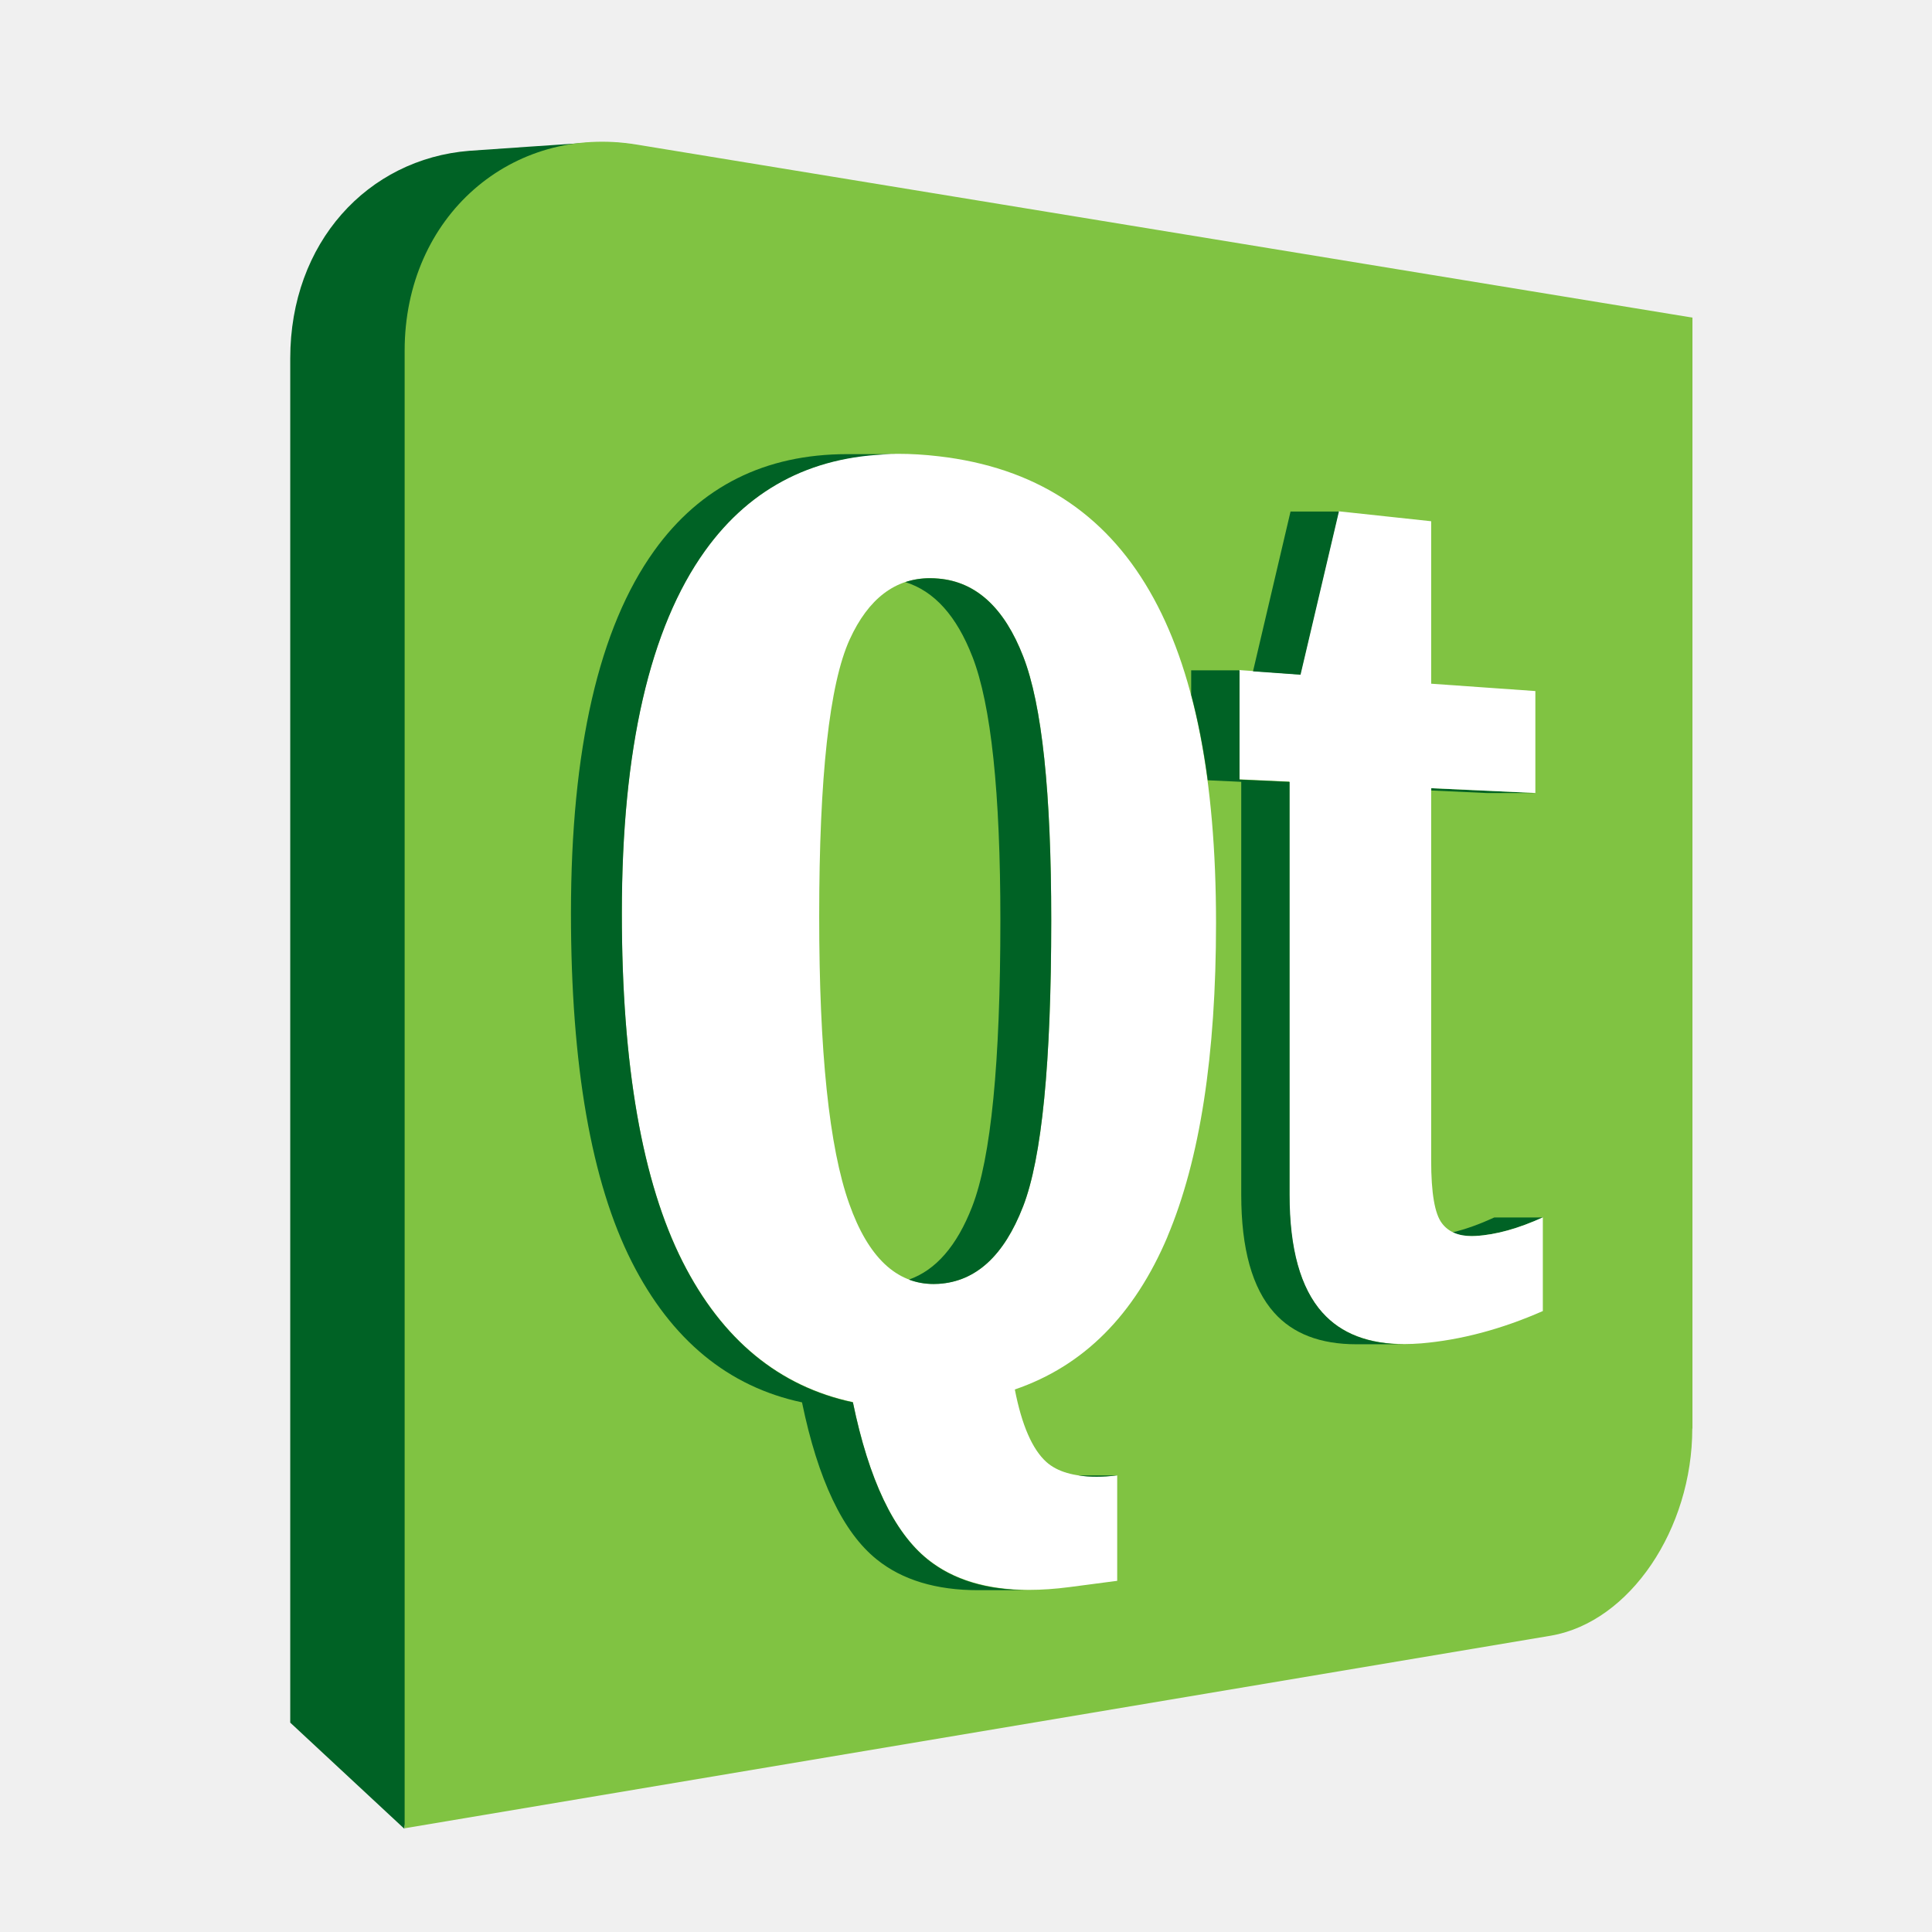
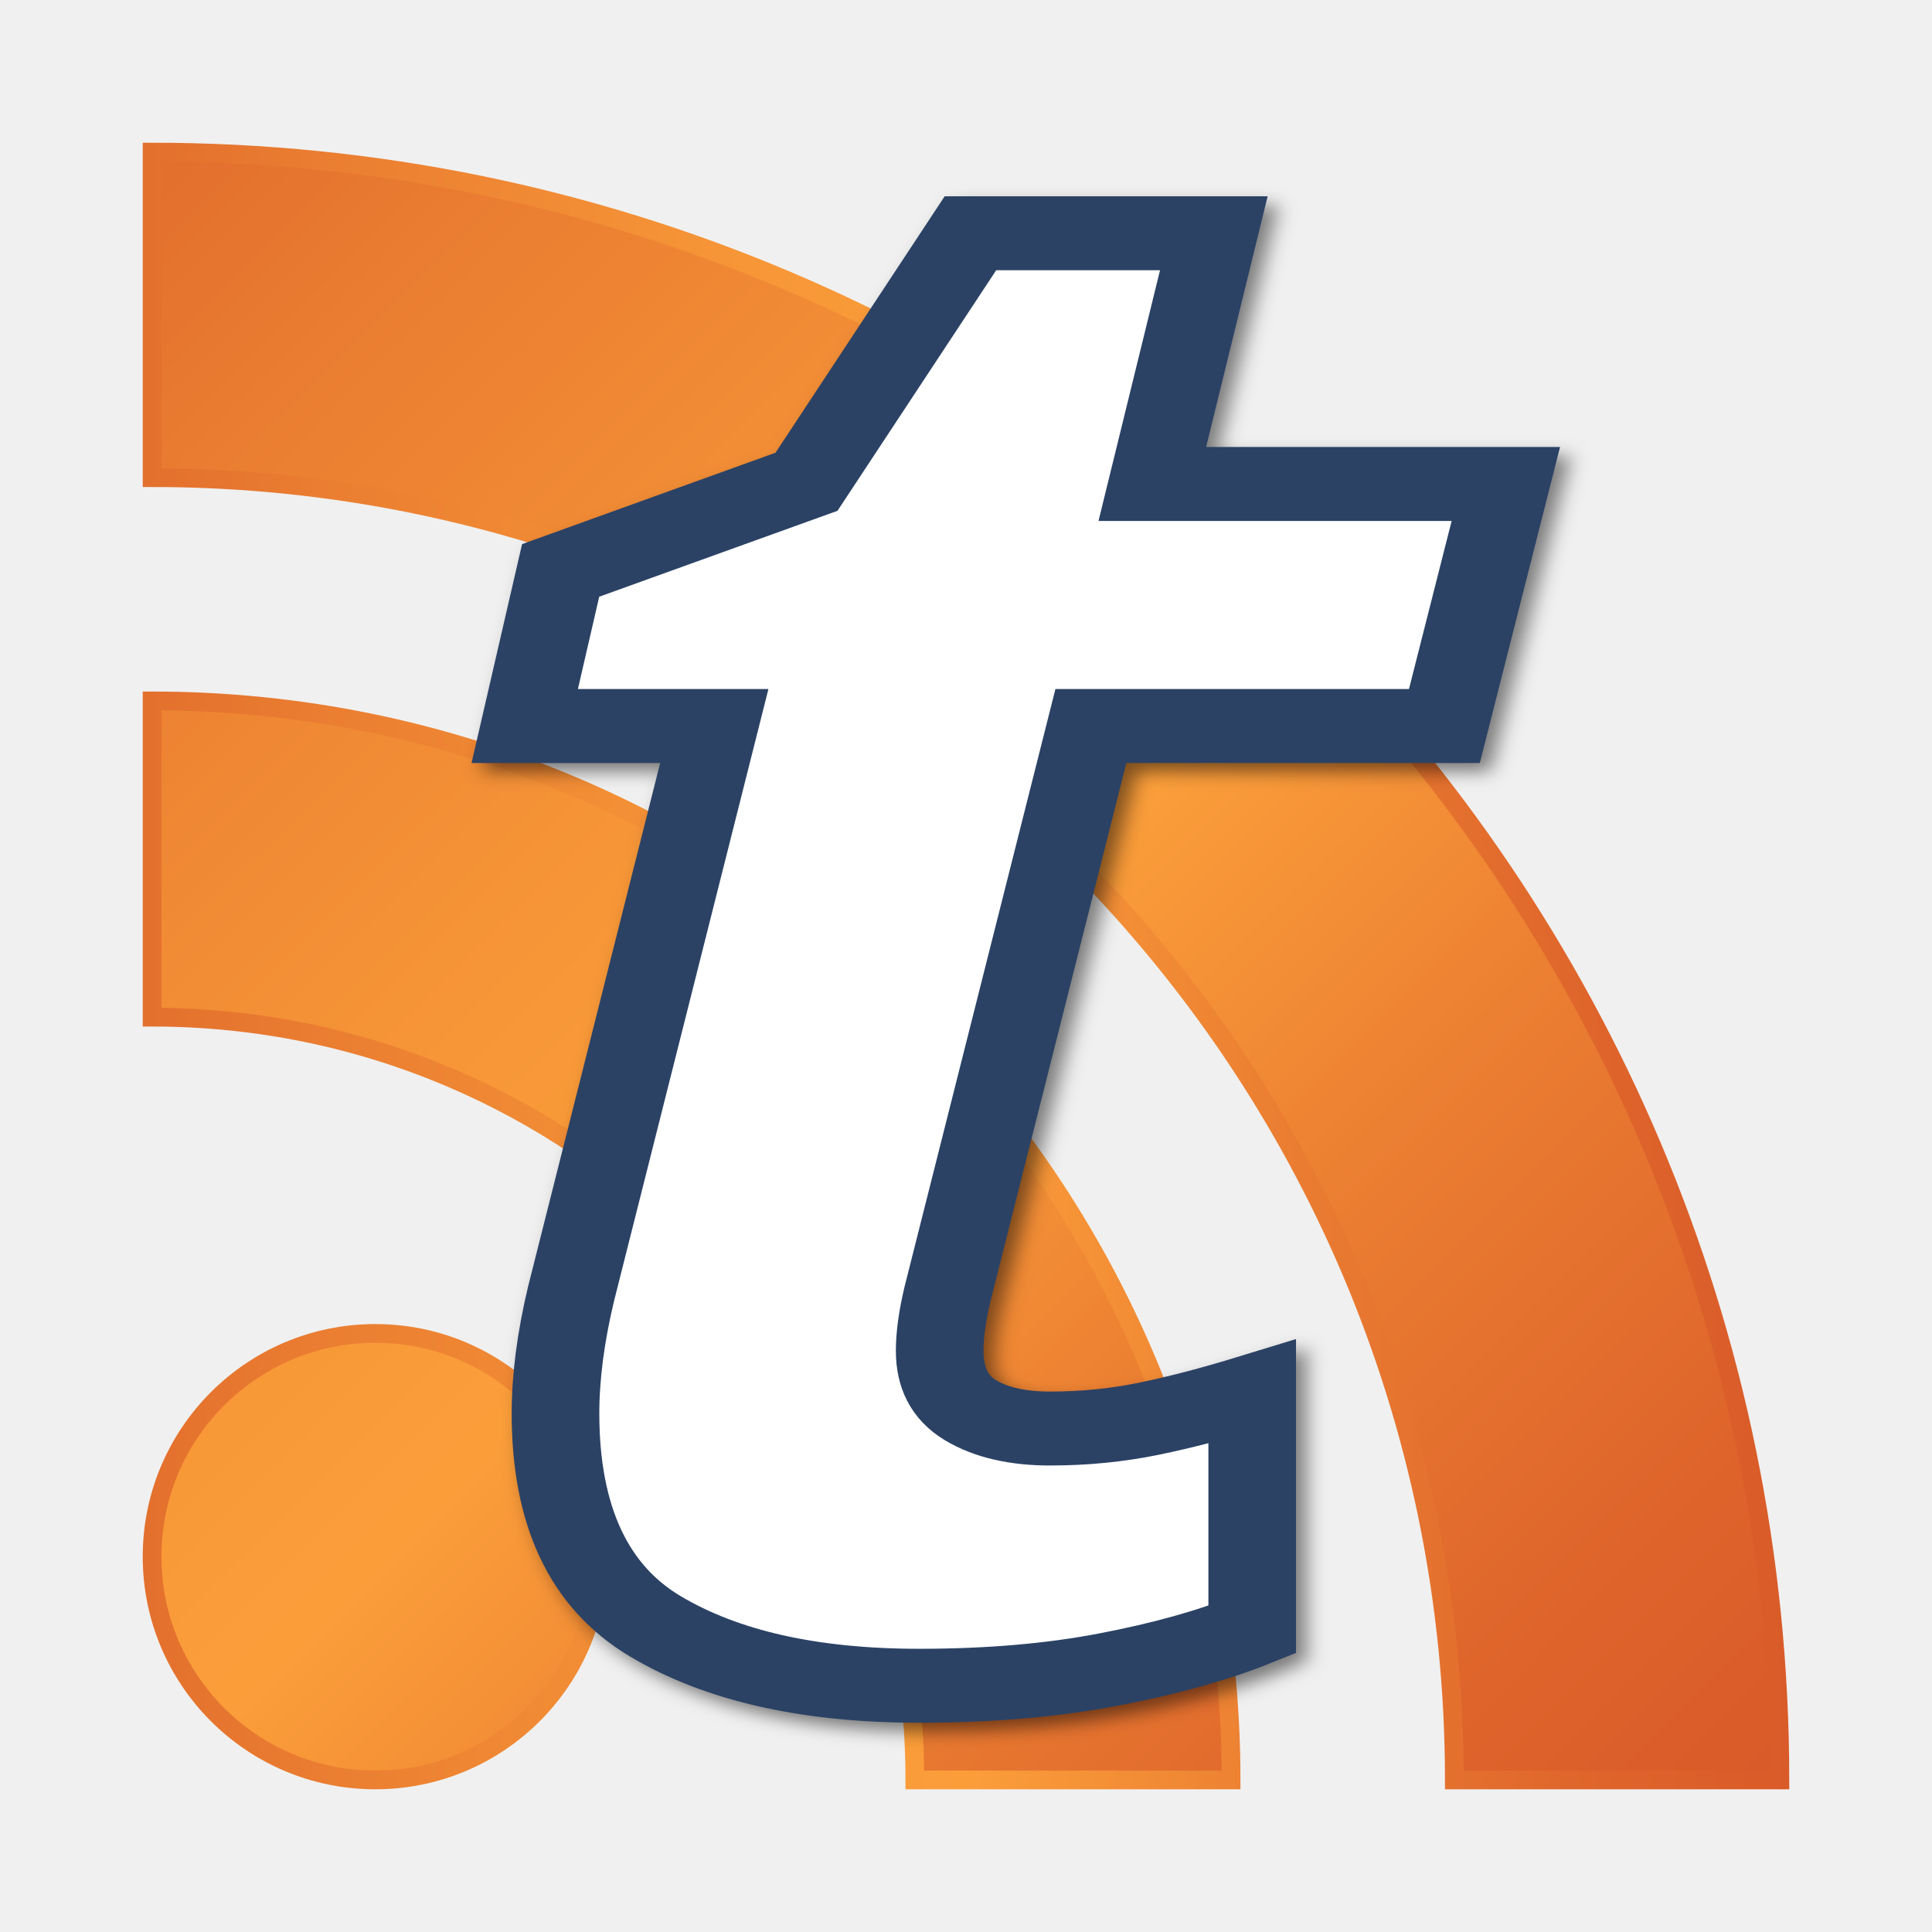
- <svg xmlns="http://www.w3.org/2000/svg" height="44px" version="1.1" viewBox="0 0 44 44" width="44px" x="0px" y="0px" id="svg2">
-   <defs id="defs16">
-     </defs>
-   <g transform="matrix(0.1830878,0,0,0.1830878,6.610095,3.23852)" id="g3">
-     <path d="M 43.09,0.359 C 40.94,0.004 38.84,-0.082 36.81,0.078 31.968,0.395 27.123,0.736 22.28,1.07 9.62,2.082 0,12.5 0,26.89 l 0,169.7 14.19,13.2 28.87,-209.42 0.03,-0.011 z" style="fill:#006225" id="path5" />
-     <path d="m 174.4,160 c 0,12.5 -7.75,24.07 -17.57,25.77 L 14.23,209.73 V 25.93 C 14.23,9.21 27.57,-2.27 43.12,0.3 l 131.3,21.52 v 138.2 z" style="fill:#80c342" id="path7" />
-     <path d="m 154.9,80.96 -12.96,-0.598 0,0.278 6.945,0.32 6.016,0 z" style="fill:#006225" id="path11" />
-     <path d="m 144.6,135.6 c 0.66,0.328 1.43,0.476 2.351,0.476 0.161,0 0.329,-0.004 0.497,-0.016 2.55,-0.148 5.32,-0.933 8.343,-2.308 h -6.015 c -1.821,0.832 -3.532,1.457 -5.176,1.848 z" style="fill:#006225" id="path13" />
-     <path id="path17" style="fill:#ffffff" d="m 91.15,132.4 c 2.351,-6.051 3.511,-17.91 3.511,-35.62 0,-15.89 -1.148,-26.82 -3.484,-32.81 -2.336,-6.027 -5.832,-9.281 -10.52,-9.691 -0.359,-0.031 -0.714,-0.051 -1.058,-0.051 -4.34,0 -7.68,2.535 -10.01,7.625 -2.52,5.543 -3.793,17.04 -3.793,34.44 0,16.82 1.238,28.75 3.734,35.75 2.356,6.672 5.879,9.976 10.5,9.976 0.207,0 0.41,-0.008 0.621,-0.019 4.633,-0.293 8.121,-3.496 10.49,-9.602 m 17.98,3.75 c -4.117,9.707 -10.39,16.06 -18.99,19 0.867,4.449 2.176,7.441 3.922,9.019 1.351,1.211 3.433,1.821 6.222,1.821 0.805,0 1.668,-0.055 2.59,-0.157 v 13.12 l -5.961,0.782 c -1.758,0.23 -3.426,0.343 -5.004,0.343 -5.218,0 -9.445,-1.265 -12.62,-3.824 -4.207,-3.379 -7.308,-9.894 -9.297,-19.54 -9.136,-1.945 -16.26,-7.754 -21.19,-17.5 -5.004,-9.902 -7.551,-24.39 -7.551,-43.34 0,-20.43 3.484,-35.51 10.34,-45.07 5.789,-8.07 13.86,-12.04 24.02,-12.04 1.629,0 3.309,0.102 5.043,0.305 11.95,1.375 20.62,7.016 26.26,16.79 5.535,9.562 8.254,23.27 8.254,41.26 0,16.48 -2,29.45 -6.043,39.02 z M 130.4,45.91 l 11.52,1.238 0,20.21 12.96,0.914 0,12.68 -12.96,-0.598 0,46.33 c 0,4.032 0.445,6.625 1.34,7.789 0.8,1.067 2.046,1.594 3.71,1.594 0.161,0 0.329,-0.004 0.497,-0.016 2.55,-0.148 5.32,-0.933 8.343,-2.308 v 11.65 c -5.136,2.258 -10.18,3.598 -15.12,4.02 -0.718,0.055 -1.41,0.086 -2.078,0.086 -4.48,0 -7.906,-1.301 -10.25,-3.934 -2.73,-3.051 -4.09,-7.949 -4.09,-14.67 V 79.535 L 118.046,79.25 V 65.66 l 7.586,0.547 4.773,-20.3 z" />
-     <path d="m 100.3,166 c 0.809,0 1.672,-0.055 2.59,-0.157 H 98.054 C 98.73,165.949 99.507,166 100.3,166 z" style="fill:#006225" id="path19" />
-     <path id="path21" style="fill:#006225" d="m 84.85,63.98 c 2.336,5.997 3.484,16.92 3.484,32.81 0,17.7 -1.16,29.57 -3.512,35.62 -1.894,4.879 -4.527,7.902 -7.863,9.07 0.965,0.368 1.992,0.551 3.078,0.551 0.207,0 0.41,-0.008 0.621,-0.019 4.633,-0.293 8.121,-3.496 10.49,-9.602 2.351,-6.051 3.511,-17.91 3.511,-35.62 0,-15.89 -1.148,-26.82 -3.484,-32.81 -2.336,-6.027 -5.832,-9.281 -10.52,-9.691 -0.359,-0.031 -0.714,-0.051 -1.058,-0.051 -1.09,0 -2.117,0.16 -3.082,0.481 h -0.004 c 3.601,1.121 6.379,4.215 8.336,9.261 z m -2.344,114.3 c -0.113,-0.05 -0.227,-0.105 -0.336,-0.16 -0.012,-0.004 -0.023,-0.012 -0.035,-0.015 -0.102,-0.051 -0.207,-0.106 -0.309,-0.157 -0.019,-0.011 -0.039,-0.019 -0.058,-0.031 -0.09,-0.051 -0.184,-0.098 -0.278,-0.148 -0.027,-0.016 -0.054,-0.036 -0.086,-0.051 -0.082,-0.043 -0.164,-0.09 -0.242,-0.137 -0.039,-0.023 -0.078,-0.047 -0.113,-0.07 -0.07,-0.039 -0.145,-0.082 -0.215,-0.125 -0.047,-0.031 -0.094,-0.059 -0.14,-0.09 -0.059,-0.039 -0.118,-0.074 -0.176,-0.113 -0.059,-0.039 -0.114,-0.075 -0.168,-0.114 -0.051,-0.031 -0.102,-0.066 -0.149,-0.097 -0.066,-0.047 -0.132,-0.094 -0.195,-0.137 -0.039,-0.027 -0.078,-0.055 -0.113,-0.082 -0.078,-0.055 -0.153,-0.113 -0.231,-0.172 -0.023,-0.016 -0.05,-0.035 -0.078,-0.055 -0.098,-0.078 -0.199,-0.156 -0.297,-0.234 -4.207,-3.379 -7.308,-9.894 -9.297,-19.54 -9.136,-1.945 -16.26,-7.754 -21.19,-17.5 -5.004,-9.902 -7.551,-24.39 -7.551,-43.34 0,-20.43 3.484,-35.51 10.34,-45.07 5.789,-8.07 13.86,-12.04 24.02,-12.04 h -6.351 c -10.15,0.008 -18.22,3.977 -24,12.04 -6.855,9.563 -10.34,24.64 -10.34,45.07 0,18.95 2.547,33.44 7.551,43.34 4.934,9.75 12.05,15.56 21.19,17.5 1.989,9.641 5.09,16.16 9.297,19.54 3.176,2.559 7.403,3.824 12.62,3.824 0.098,0 0.199,0 0.297,-0.004 h 5.539 c -3.406,-0.05 -6.383,-0.66 -8.906,-1.828 L 82.498,178.28 z M 128.4,145.6 c -2.73,-3.051 -4.09,-7.949 -4.09,-14.67 V 79.57 l -6.226,-0.285 v -13.59 h -6.016 v 3.035 c 0.871,3.273 1.555,6.82 2.063,10.64 l 4.164,0.192 v 51.36 c 0,6.723 1.367,11.62 4.09,14.67 2.343,2.633 5.765,3.934 10.25,3.934 h 6.015 c -4.48,0 -7.906,-1.301 -10.25,-3.934 z m 2.043,-99.66 -6.016,0 -4.668,19.88 5.911,0.422 4.773,-20.3 z" />
+ <svg xmlns="http://www.w3.org/2000/svg" xmlns:xlink="http://www.w3.org/1999/xlink" width="72" height="72" id="svg2985" version="1.1">
+   <defs id="defs2987">
+     <filter id="filter4035" color-interpolation-filters="sRGB">
+       <feGaussianBlur id="feGaussianBlur4037" stdDeviation="5" result="result91" />
+       <feComposite id="feComposite4039" in2="result91" in="SourceGraphic" operator="over" />
+     </filter>
+     <filter id="filter4044" width="1.5" height="1.5" x="-.25" y="-.25">
+       <feGaussianBlur id="feGaussianBlur4046" in="SourceAlpha" stdDeviation="2" result="blur" />
+       <feColorMatrix id="feColorMatrix4048" result="bluralpha" type="matrix" values="1 0 0 0 0 0 1 0 0 0 0 0 1 0 0 0 0 0 0.5 0 " />
+       <feOffset id="feOffset4050" in="bluralpha" dx="1" dy="1" result="offsetBlur" />
+       <feMerge id="feMerge4052">
+         <feMergeNode id="feMergeNode4054" in="offsetBlur" />
+         <feMergeNode id="feMergeNode4056" in="SourceGraphic" />
+       </feMerge>
+     </filter>
+     <linearGradient xlink:href="#RSSg" id="linearGradient3890" x1="46.536" y1="39.289" x2="217.636" y2="211.272" gradientUnits="userSpaceOnUse" />
+     <linearGradient id="RSSg" y2="225.94" x2="225.94" y1="30.06" x1="30.06" gradientUnits="userSpaceOnUse">
+       <stop id="stop3838" stop-color="#E3702D" offset="0.0" />
+       <stop id="stop3840" stop-color="#EA7D31" offset="0.107" />
+       <stop id="stop3842" stop-color="#F69537" offset="0.35" />
+       <stop id="stop3844" stop-color="#FB9E3A" offset="0.5" />
+       <stop id="stop3846" stop-color="#EA7C31" offset="0.702" />
+       <stop id="stop3848" stop-color="#DE642B" offset="0.887" />
+       <stop id="stop3850" stop-color="#D95B29" offset="1.0" />
+     </linearGradient>
+     <linearGradient xlink:href="#RSSg" id="linearGradient5363" x1="42.994" y1="125.5" x2="220.006" y2="125.5" gradientUnits="userSpaceOnUse" />
+     <linearGradient id="linearGradient3277" y2="225.94" x2="225.94" y1="30.06" x1="30.06" gradientUnits="userSpaceOnUse">
+       <stop id="stop3279" stop-color="#E3702D" offset="0.0" />
+       <stop id="stop3281" stop-color="#EA7D31" offset="0.107" />
+       <stop id="stop3283" stop-color="#F69537" offset="0.35" />
+       <stop id="stop3285" stop-color="#FB9E3A" offset="0.5" />
+       <stop id="stop3287" stop-color="#EA7C31" offset="0.702" />
+       <stop id="stop3289" stop-color="#DE642B" offset="0.887" />
+       <stop id="stop3291" stop-color="#D95B29" offset="1.0" />
+     </linearGradient>
+     <linearGradient xlink:href="#RSSg" id="linearGradient5668" gradientUnits="userSpaceOnUse" x1="46.536" y1="39.289" x2="217.636" y2="211.272" />
+     <linearGradient id="linearGradient3294" y2="225.94" x2="225.94" y1="30.06" x1="30.06" gradientUnits="userSpaceOnUse">
+       <stop id="stop3296" stop-color="#E3702D" offset="0.0" />
+       <stop id="stop3298" stop-color="#EA7D31" offset="0.107" />
+       <stop id="stop3300" stop-color="#F69537" offset="0.35" />
+       <stop id="stop3302" stop-color="#FB9E3A" offset="0.5" />
+       <stop id="stop3304" stop-color="#EA7C31" offset="0.702" />
+       <stop id="stop3306" stop-color="#DE642B" offset="0.887" />
+       <stop id="stop3308" stop-color="#D95B29" offset="1.0" />
+     </linearGradient>
+     <linearGradient xlink:href="#RSSg" id="linearGradient5670" gradientUnits="userSpaceOnUse" x1="42.994" y1="125.5" x2="220.006" y2="125.5" />
+     <linearGradient id="linearGradient3311" y2="225.94" x2="225.94" y1="30.06" x1="30.06" gradientUnits="userSpaceOnUse">
+       <stop id="stop3313" stop-color="#E3702D" offset="0.0" />
+       <stop id="stop3315" stop-color="#EA7D31" offset="0.107" />
+       <stop id="stop3317" stop-color="#F69537" offset="0.35" />
+       <stop id="stop3319" stop-color="#FB9E3A" offset="0.5" />
+       <stop id="stop3321" stop-color="#EA7C31" offset="0.702" />
+       <stop id="stop3323" stop-color="#DE642B" offset="0.887" />
+       <stop id="stop3325" stop-color="#D95B29" offset="1.0" />
+     </linearGradient>
+     <linearGradient xlink:href="#RSSg" id="linearGradient5652" gradientUnits="userSpaceOnUse" x1="46.536" y1="39.289" x2="217.636" y2="211.272" />
+     <linearGradient id="linearGradient3328" y2="225.94" x2="225.94" y1="30.06" x1="30.06" gradientUnits="userSpaceOnUse">
+       <stop id="stop3330" stop-color="#E3702D" offset="0.0" />
+       <stop id="stop3332" stop-color="#EA7D31" offset="0.107" />
+       <stop id="stop3334" stop-color="#F69537" offset="0.35" />
+       <stop id="stop3336" stop-color="#FB9E3A" offset="0.5" />
+       <stop id="stop3338" stop-color="#EA7C31" offset="0.702" />
+       <stop id="stop3340" stop-color="#DE642B" offset="0.887" />
+       <stop id="stop3342" stop-color="#D95B29" offset="1.0" />
+     </linearGradient>
+     <linearGradient xlink:href="#RSSg" id="linearGradient5654" gradientUnits="userSpaceOnUse" x1="42.994" y1="125.5" x2="220.006" y2="125.5" />
+     <linearGradient id="linearGradient3345" y2="225.94" x2="225.94" y1="30.06" x1="30.06" gradientUnits="userSpaceOnUse">
+       <stop id="stop3347" stop-color="#E3702D" offset="0.0" />
+       <stop id="stop3349" stop-color="#EA7D31" offset="0.107" />
+       <stop id="stop3351" stop-color="#F69537" offset="0.35" />
+       <stop id="stop3353" stop-color="#FB9E3A" offset="0.5" />
+       <stop id="stop3355" stop-color="#EA7C31" offset="0.702" />
+       <stop id="stop3357" stop-color="#DE642B" offset="0.887" />
+       <stop id="stop3359" stop-color="#D95B29" offset="1.0" />
+     </linearGradient>
+     <linearGradient xlink:href="#RSSg" id="linearGradient5656" gradientUnits="userSpaceOnUse" x1="46.536" y1="39.289" x2="217.636" y2="211.272" />
+     <linearGradient id="linearGradient3362" y2="225.94" x2="225.94" y1="30.06" x1="30.06" gradientUnits="userSpaceOnUse">
+       <stop id="stop3364" stop-color="#E3702D" offset="0.0" />
+       <stop id="stop3366" stop-color="#EA7D31" offset="0.107" />
+       <stop id="stop3368" stop-color="#F69537" offset="0.35" />
+       <stop id="stop3370" stop-color="#FB9E3A" offset="0.5" />
+       <stop id="stop3372" stop-color="#EA7C31" offset="0.702" />
+       <stop id="stop3374" stop-color="#DE642B" offset="0.887" />
+       <stop id="stop3376" stop-color="#D95B29" offset="1.0" />
+     </linearGradient>
+     <linearGradient xlink:href="#RSSg" id="linearGradient5658" gradientUnits="userSpaceOnUse" x1="42.994" y1="125.5" x2="220.006" y2="125.5" />
+     <linearGradient id="linearGradient3379" y2="225.94" x2="225.94" y1="30.06" x1="30.06" gradientUnits="userSpaceOnUse">
+       <stop id="stop3381" stop-color="#E3702D" offset="0.0" />
+       <stop id="stop3383" stop-color="#EA7D31" offset="0.107" />
+       <stop id="stop3385" stop-color="#F69537" offset="0.35" />
+       <stop id="stop3387" stop-color="#FB9E3A" offset="0.5" />
+       <stop id="stop3389" stop-color="#EA7C31" offset="0.702" />
+       <stop id="stop3391" stop-color="#DE642B" offset="0.887" />
+       <stop id="stop3393" stop-color="#D95B29" offset="1.0" />
+     </linearGradient>
+     <linearGradient xlink:href="#RSSg" id="linearGradient5664" gradientUnits="userSpaceOnUse" x1="46.536" y1="39.289" x2="217.636" y2="211.272" />
+     <linearGradient id="linearGradient3396" y2="225.94" x2="225.94" y1="30.06" x1="30.06" gradientUnits="userSpaceOnUse">
+       <stop id="stop3398" stop-color="#E3702D" offset="0.0" />
+       <stop id="stop3400" stop-color="#EA7D31" offset="0.107" />
+       <stop id="stop3402" stop-color="#F69537" offset="0.35" />
+       <stop id="stop3404" stop-color="#FB9E3A" offset="0.5" />
+       <stop id="stop3406" stop-color="#EA7C31" offset="0.702" />
+       <stop id="stop3408" stop-color="#DE642B" offset="0.887" />
+       <stop id="stop3410" stop-color="#D95B29" offset="1.0" />
+     </linearGradient>
+     <linearGradient xlink:href="#RSSg" id="linearGradient5666" gradientUnits="userSpaceOnUse" x1="42.994" y1="125.5" x2="220.006" y2="125.5" />
+     <linearGradient id="linearGradient3413" y2="225.94" x2="225.94" y1="30.06" x1="30.06" gradientUnits="userSpaceOnUse">
+       <stop id="stop3415" stop-color="#E3702D" offset="0.0" />
+       <stop id="stop3417" stop-color="#EA7D31" offset="0.107" />
+       <stop id="stop3419" stop-color="#F69537" offset="0.35" />
+       <stop id="stop3421" stop-color="#FB9E3A" offset="0.5" />
+       <stop id="stop3423" stop-color="#EA7C31" offset="0.702" />
+       <stop id="stop3425" stop-color="#DE642B" offset="0.887" />
+       <stop id="stop3427" stop-color="#D95B29" offset="1.0" />
+     </linearGradient>
+     <linearGradient xlink:href="#RSSg" id="linearGradient5660" gradientUnits="userSpaceOnUse" x1="46.536" y1="39.289" x2="217.636" y2="211.272" />
+     <linearGradient id="linearGradient3430" y2="225.94" x2="225.94" y1="30.06" x1="30.06" gradientUnits="userSpaceOnUse">
+       <stop id="stop3432" stop-color="#E3702D" offset="0.0" />
+       <stop id="stop3434" stop-color="#EA7D31" offset="0.107" />
+       <stop id="stop3436" stop-color="#F69537" offset="0.35" />
+       <stop id="stop3438" stop-color="#FB9E3A" offset="0.5" />
+       <stop id="stop3440" stop-color="#EA7C31" offset="0.702" />
+       <stop id="stop3442" stop-color="#DE642B" offset="0.887" />
+       <stop id="stop3444" stop-color="#D95B29" offset="1.0" />
+     </linearGradient>
+     <linearGradient xlink:href="#RSSg" id="linearGradient5662" gradientUnits="userSpaceOnUse" x1="42.994" y1="125.5" x2="220.006" y2="125.5" />
+     <linearGradient id="linearGradient3447" y2="225.94" x2="225.94" y1="30.06" x1="30.06" gradientUnits="userSpaceOnUse">
+       <stop id="stop3449" stop-color="#E3702D" offset="0.0" />
+       <stop id="stop3451" stop-color="#EA7D31" offset="0.107" />
+       <stop id="stop3453" stop-color="#F69537" offset="0.35" />
+       <stop id="stop3455" stop-color="#FB9E3A" offset="0.5" />
+       <stop id="stop3457" stop-color="#EA7C31" offset="0.702" />
+       <stop id="stop3459" stop-color="#DE642B" offset="0.887" />
+       <stop id="stop3461" stop-color="#D95B29" offset="1.0" />
+     </linearGradient>
+     <linearGradient y2="211.272" x2="217.636" y1="39.289" x1="46.536" gradientUnits="userSpaceOnUse" id="linearGradient3469" xlink:href="#RSSg" />
+     <linearGradient y2="125.5" x2="220.006" y1="125.5" x1="42.994" gradientUnits="userSpaceOnUse" id="linearGradient3471" xlink:href="#RSSg" />
+     <filter color-interpolation-filters="sRGB" id="filter5699" width="1.5" height="1.5" x="-0.25" y="-0.25">
+       <feGaussianBlur id="feGaussianBlur5701" in="SourceAlpha" stdDeviation="2" result="blur" />
+       <feColorMatrix id="feColorMatrix5703" result="bluralpha" type="matrix" values="1 0 0 0 0 0 1 0 0 0 0 0 1 0 0 0 0 0 0.5 0 " />
+       <feOffset id="feOffset5705" in="bluralpha" dx="2" dy="2" result="offsetBlur" />
+       <feMerge id="feMerge5707">
+         <feMergeNode id="feMergeNode5709" in="offsetBlur" />
+         <feMergeNode id="feMergeNode5711" in="SourceGraphic" />
+       </feMerge>
+     </filter>
+   </defs>
+   <g id="layer1" transform="translate(0,8)">
+     <g transform="matrix(0.3466517,0,0,0.3466586,-9.584701,-15.50565)" id="g3022" style="fill:url(#linearGradient3890);fill-opacity:1;stroke:url(#linearGradient5363);stroke-width:2.013;stroke-miterlimit:4;stroke-opacity:1;stroke-dasharray:none;opacity:1">
+       <g id="g3776" style="fill:url(#linearGradient3469);fill-opacity:1;stroke:url(#linearGradient3471);stroke-width:2.013;stroke-miterlimit:4;stroke-opacity:1;stroke-dasharray:none">
+         <circle cx="68" cy="189" r="24" id="circle26" d="m 92,189 c 0,13.255 -10.745,24 -24,24 -13.255,0 -24,-10.745 -24,-24 0,-13.255 10.745,-24 24,-24 13.255,0 24,10.745 24,24 z" style="fill:url(#linearGradient5652);fill-opacity:1;stroke:url(#linearGradient5654);stroke-width:2.013;stroke-miterlimit:4;stroke-opacity:1;stroke-dasharray:none" />
+         <path d="M 160,213 H 126 A 82,82 0 0 0 44,131 V 97 a 116,116 0 0 1 116,116 z" id="path28" style="fill:url(#linearGradient5656);fill-opacity:1;stroke:url(#linearGradient5658);stroke-width:2.013;stroke-miterlimit:4;stroke-opacity:1;stroke-dasharray:none" />
+         <g style="fill:url(#linearGradient5664);fill-opacity:1;stroke:url(#linearGradient5666);stroke-width:2.013;stroke-miterlimit:4;stroke-opacity:1;stroke-dasharray:none" id="g3773">
+           <path style="fill:url(#linearGradient5660);fill-opacity:1;stroke:url(#linearGradient5662);stroke-width:2.013;stroke-miterlimit:4;stroke-opacity:1;stroke-dasharray:none" id="path30" d="M 184,213 A 140,140 0 0 0 44,73 V 38 a 175,175 0 0 1 175,175 z" />
+         </g>
+       </g>
+     </g>
+     <text xml:space="preserve" style="font-size:504.839px;font-style:oblique;font-weight:bold;line-height:125%;letter-spacing:0px;word-spacing:0px;fill:#ffffff;fill-opacity:1;stroke:#2b4265;stroke-width:17.271;stroke-miterlimit:4;stroke-opacity:1;stroke-dasharray:none;filter:url(#filter5699);font-family:Sans;-inkscape-font-specification:Verdana Bold Oblique" x="124.975" y="-45.951" id="text3780" transform="matrix(0.1890924,0,0,0.1595615,-8.46733,61.3505)">
+       <tspan id="tspan3782" x="124.975" y="-45.951" style="font-style:oblique;font-variant:normal;font-weight:bold;font-stretch:normal;fill:#ffffff;fill-opacity:1;stroke:#2b4265;stroke-width:17.271;stroke-miterlimit:4;stroke-opacity:1;stroke-dasharray:none;font-family:Segoe UI;-inkscape-font-specification:Segoe UI Bold Oblique">t</tspan>
+     </text>
  </g>
</svg>
